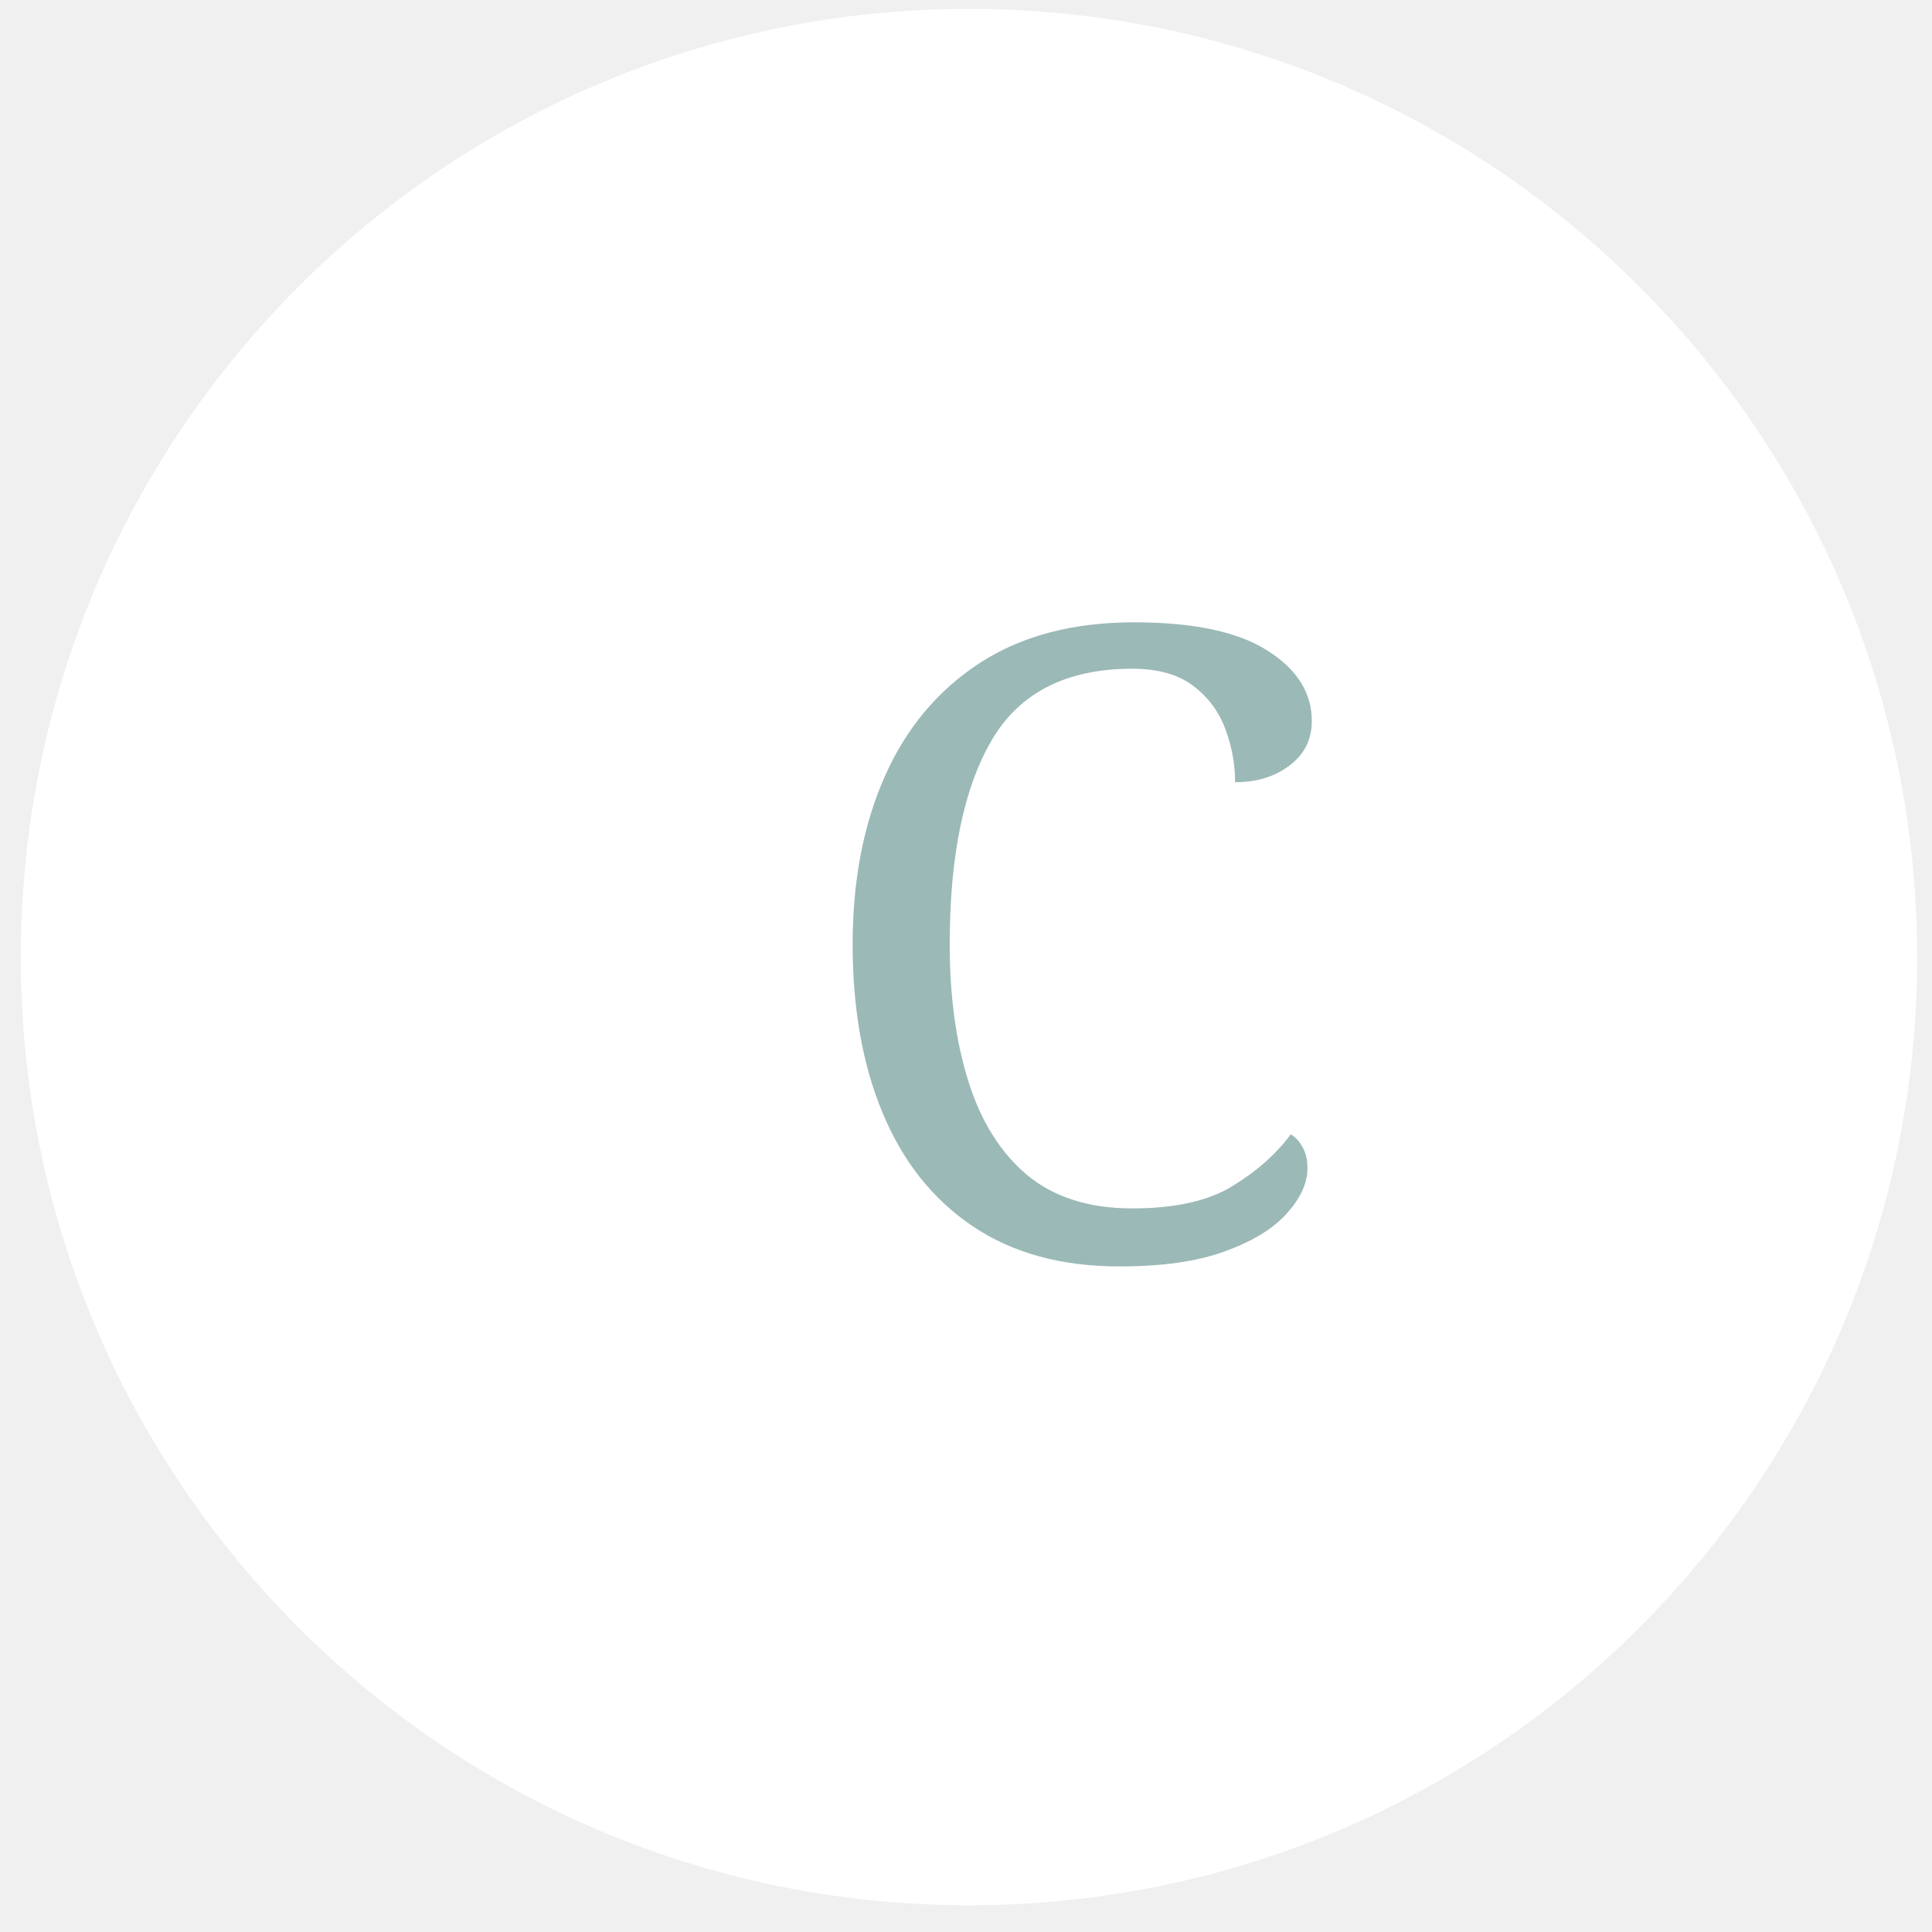
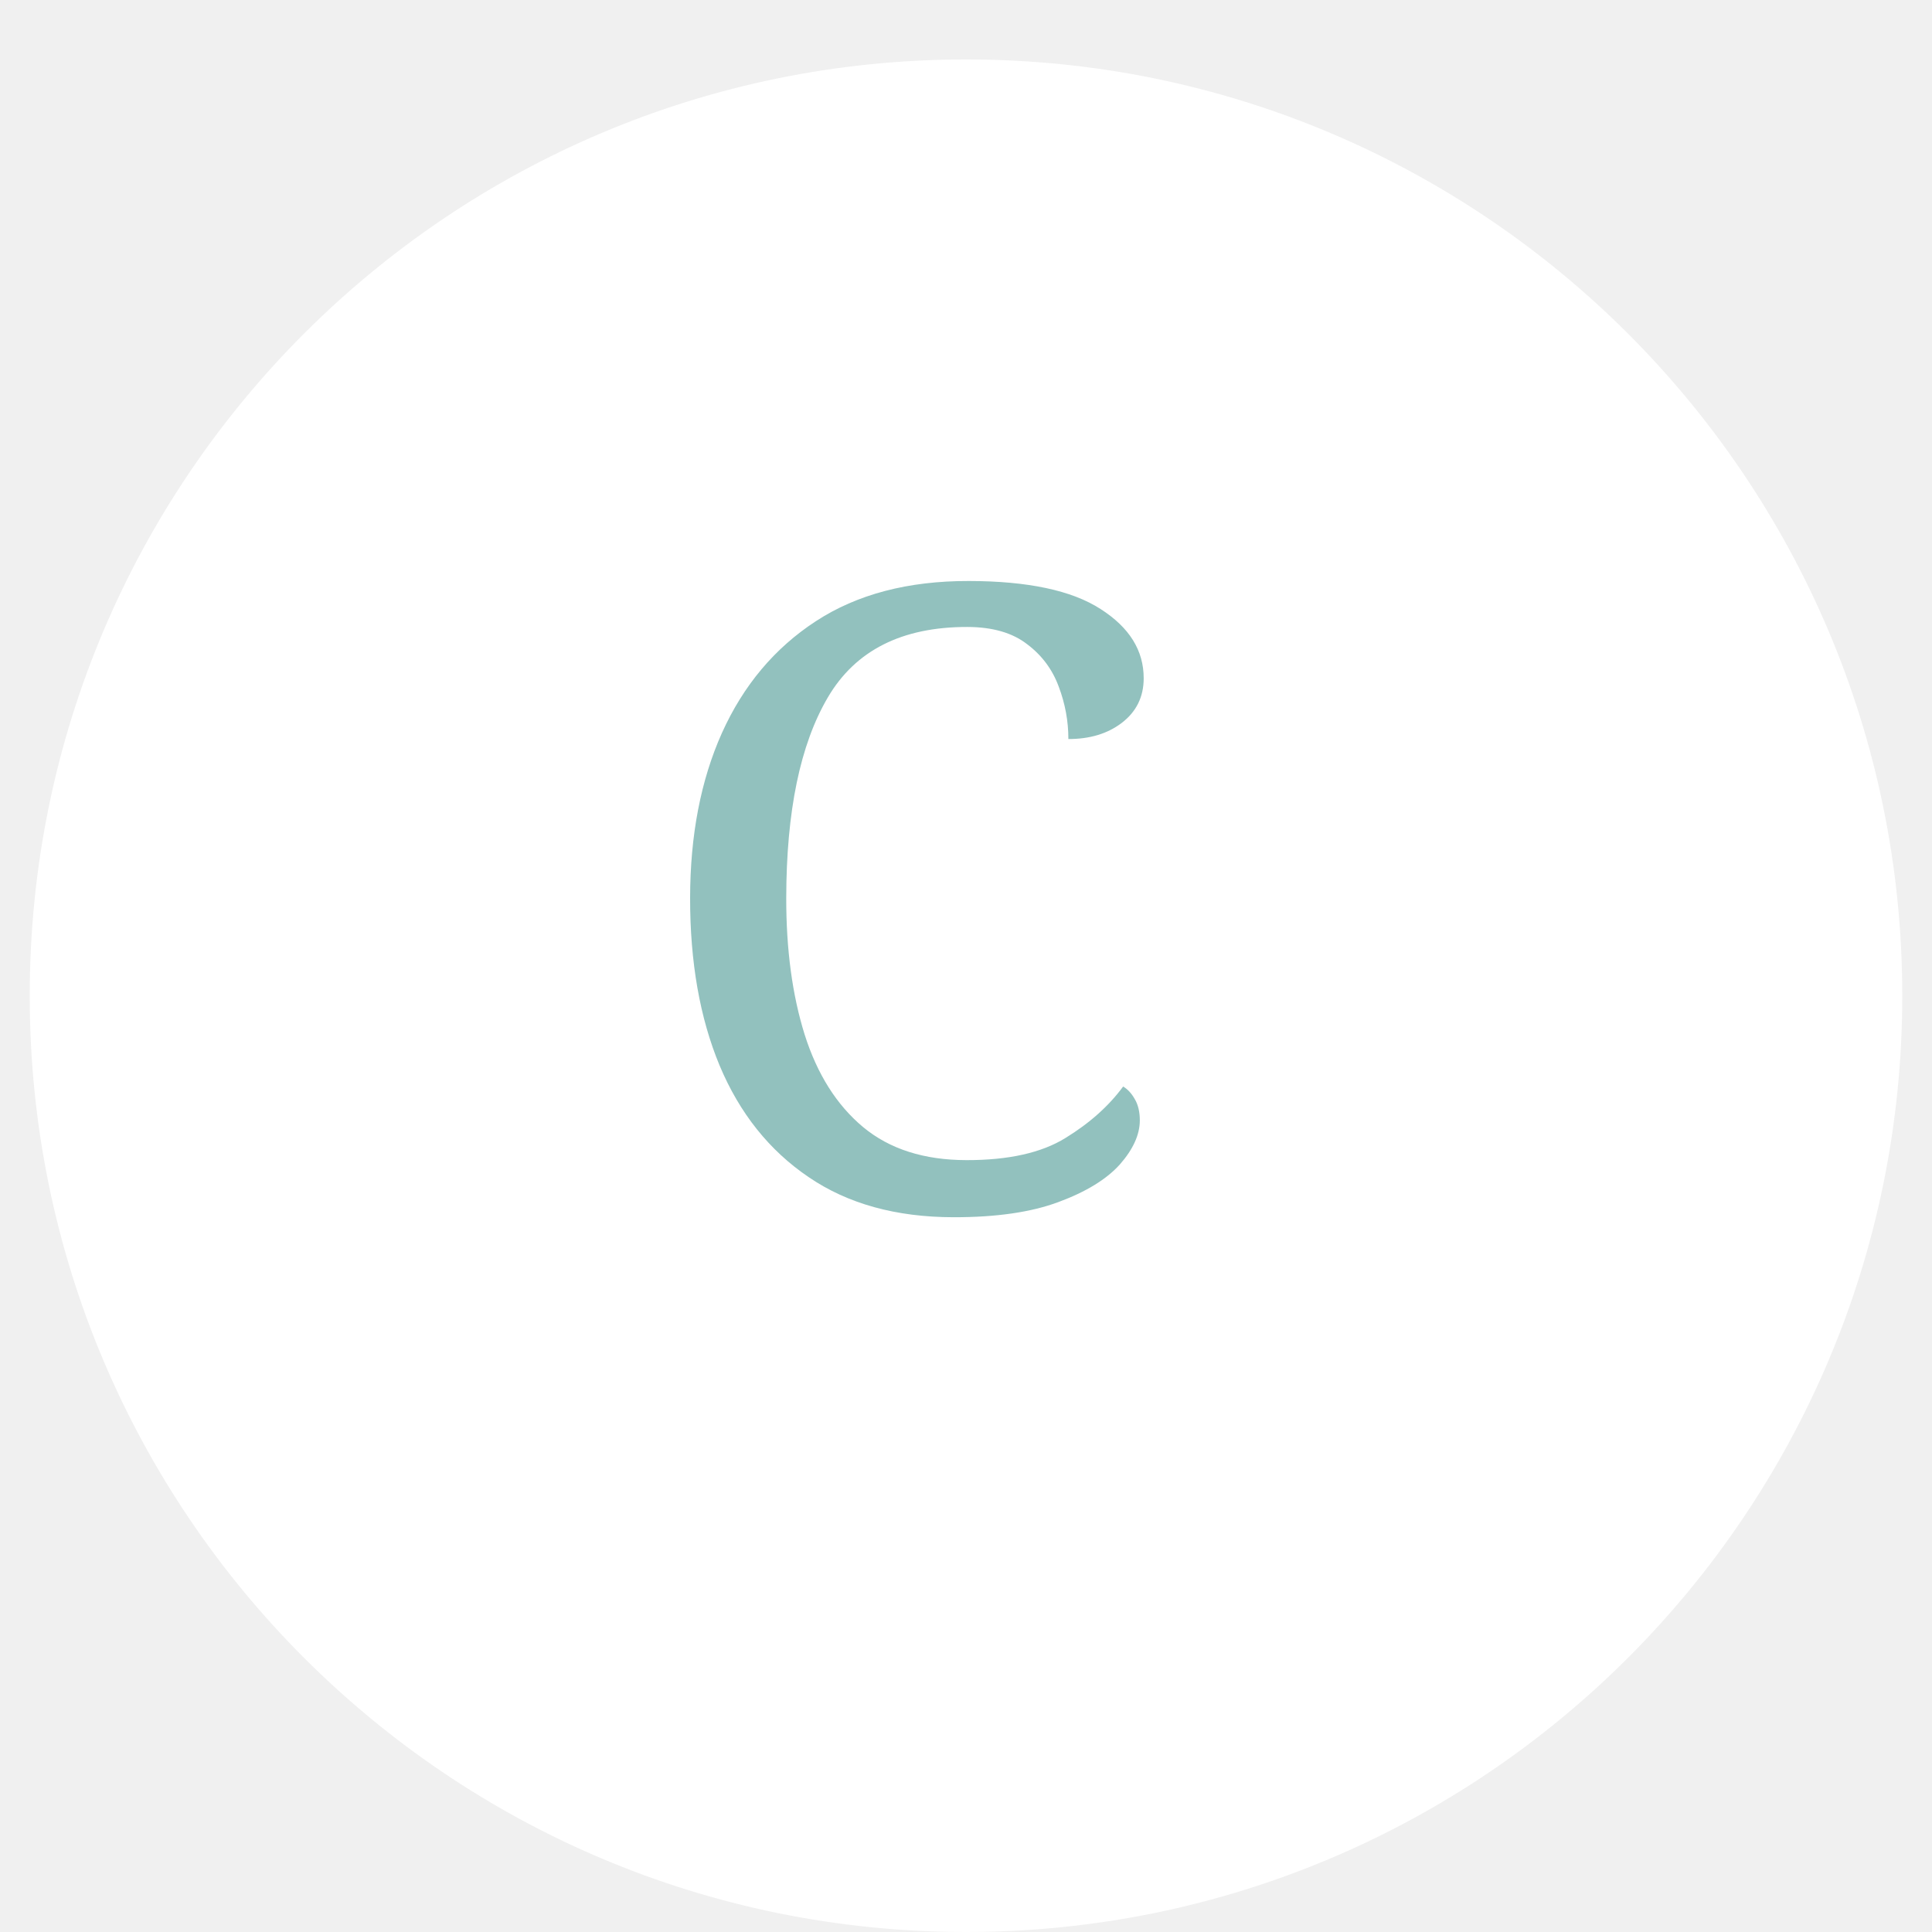
<svg xmlns="http://www.w3.org/2000/svg" version="1.1" id="Capa_1" x="0px" y="0px" viewBox="0 0 65 65" style="enable-background:new 0 0 65 65;" xml:space="preserve">
  <style type="text/css">
	.st0{fill:#FFFFFF;}
- 	.st1{fill:#9BB9B7;}
+ 	.st1{fill:#92C1BE;}
	.st2{font-family:'Garamond';}
- 	.st3{font-size:29.513px;}
+ 	.st3{font-size:29.162px;}
	.st4{letter-spacing:1;}
</style>
-   <circle id="XMLID_2_" class="st0" cx="32.6" cy="32.2" r="31.9" />
-   <text id="XMLID_1_" transform="matrix(1 1.409999e-003 -1.409999e-003 1 18.3119 42.2836)" class="st1 st2 st3 st4"> C</text>
+   <circle id="XMLID_2_" class="st0" cx="32.5" cy="33.5" r="31.5" />
+   <text id="XMLID_1_" transform="matrix(1 1.409997e-003 -1.409997e-003 1 21.5469 40.6407)" class="st1 st2 st3 st4">C</text>
</svg>
